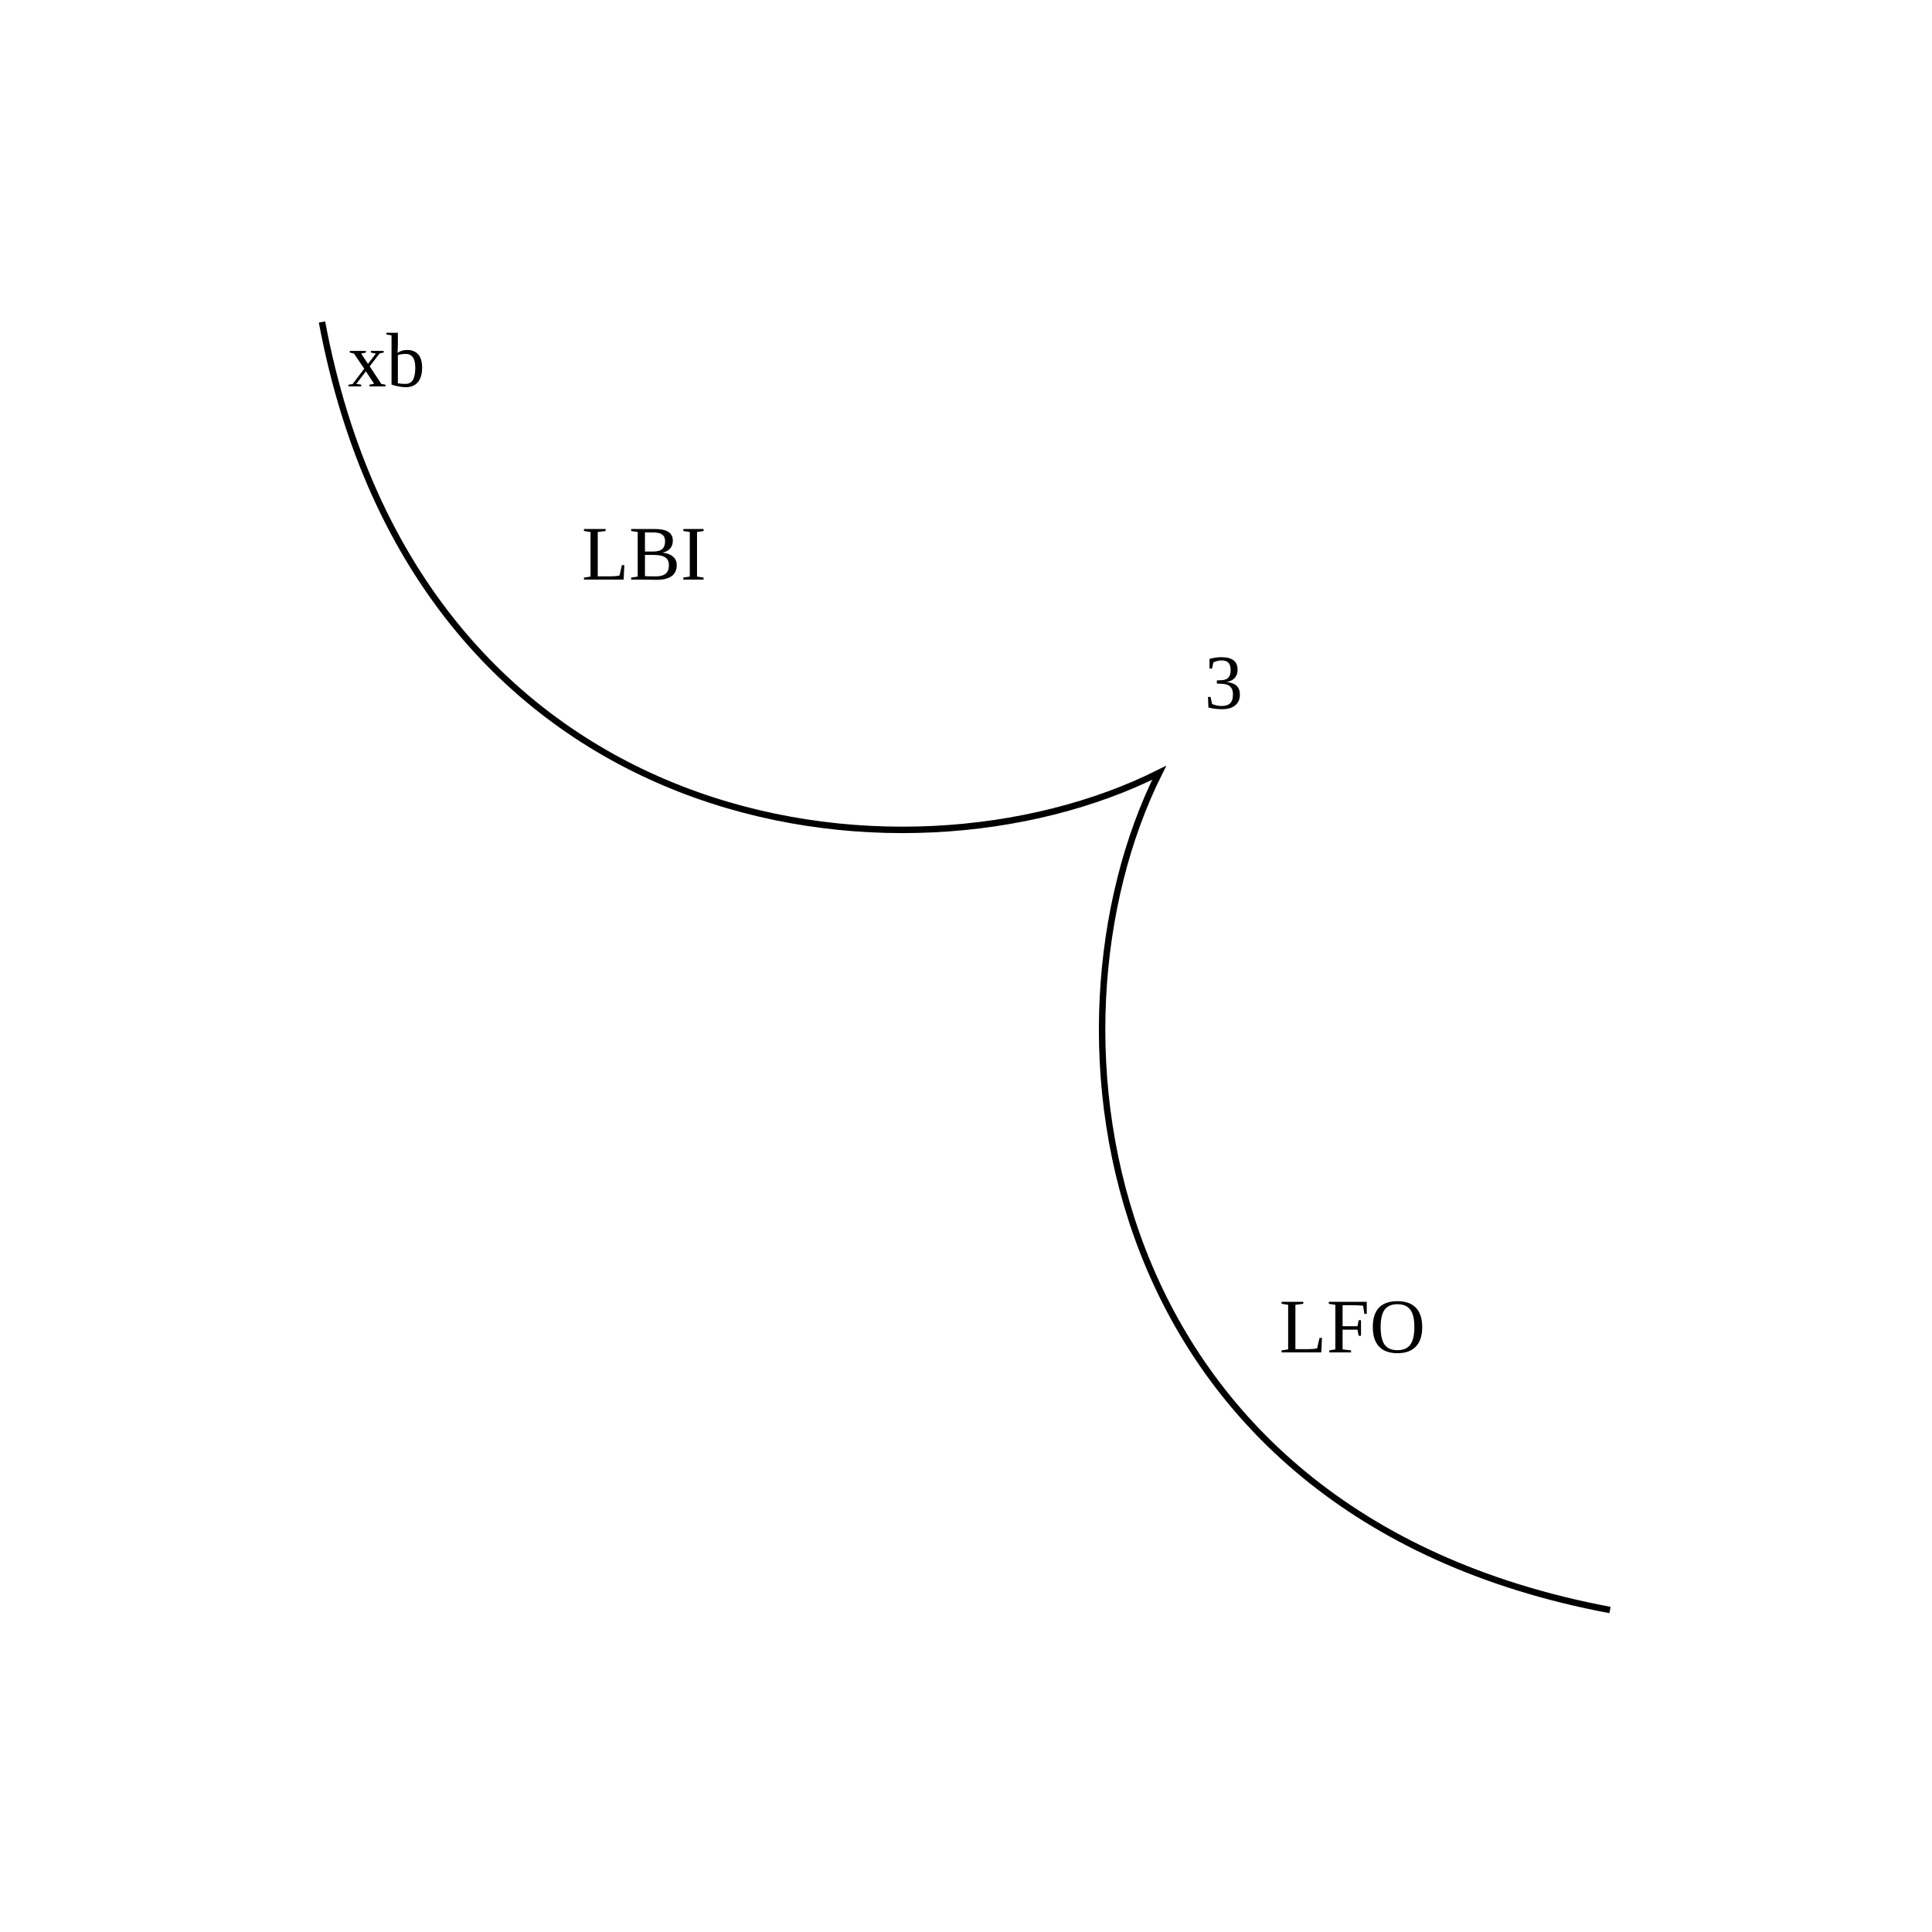
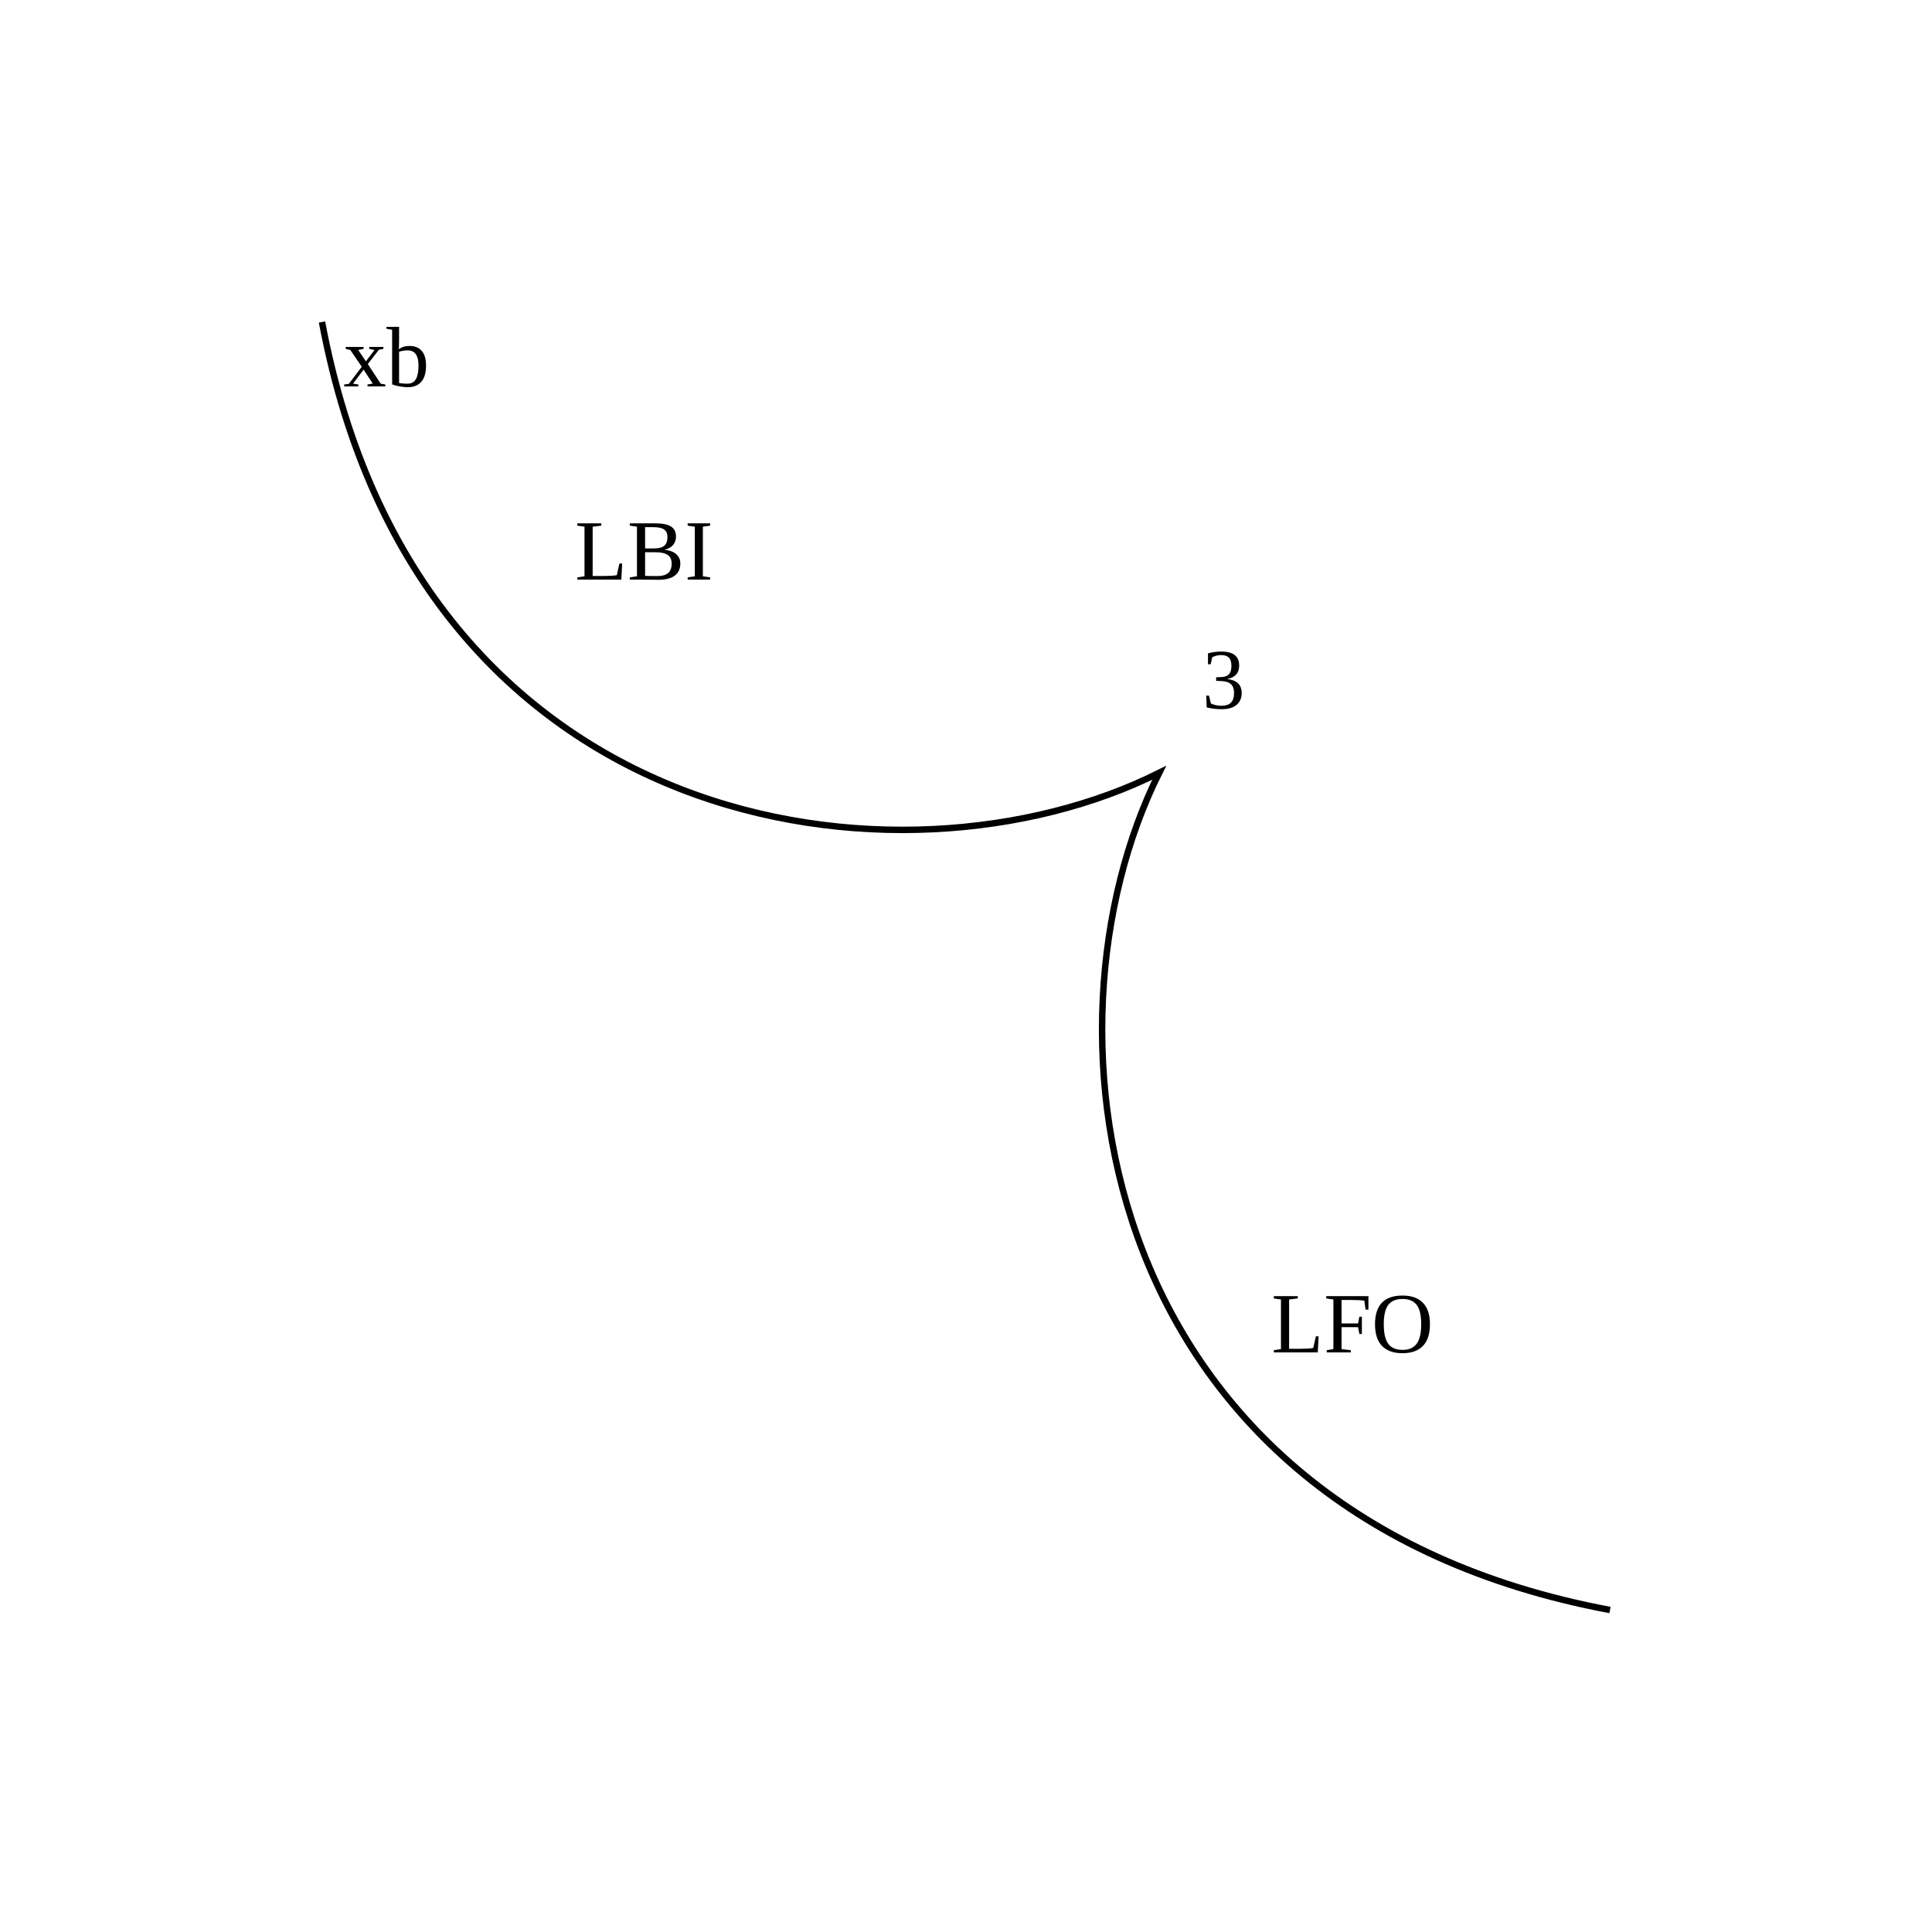
- <svg xmlns="http://www.w3.org/2000/svg" xmlns:xlink="http://www.w3.org/1999/xlink" height="300" viewBox="0 0 300 300" width="300">
+ <svg xmlns="http://www.w3.org/2000/svg" xmlns:xlink="http://www.w3.org/1999/xlink" height="300" viewBox="-50 -50 300 300" width="300">
  <defs>
    <style>
text { text-anchor: middle } path,rect,circle { fill:none; stroke: black; }
</style>
    <g id="xb-LBI3">
      <path d="M 0,0 c 15,80 90,90 130,70 c -20,40 -10,115 70,130" />
    </g>
  </defs>
-   <use id="r_0_c_0_7" transform="translate(50 50) rotate(0)" xlink:href="#xb-LBI3" />
-   <text x="100" y="90">
+   <use id="r_0_c_0_7" transform="translate(0 0) rotate(0)" xlink:href="#xb-LBI3" />
+   <text style="font-size:10pt;" x="50" y="40">
LBI
</text>
-   <text x="190" y="110">
+   <text style="font-size:10pt;" x="140" y="60">
3
</text>
-   <text x="210" y="210">
+   <text style="font-size:10pt;" x="160" y="160">
LFO
</text>
-   <text x="60" y="60">
+   <text style="font-size:10pt;" x="10" y="10">
xb
</text>
</svg>
